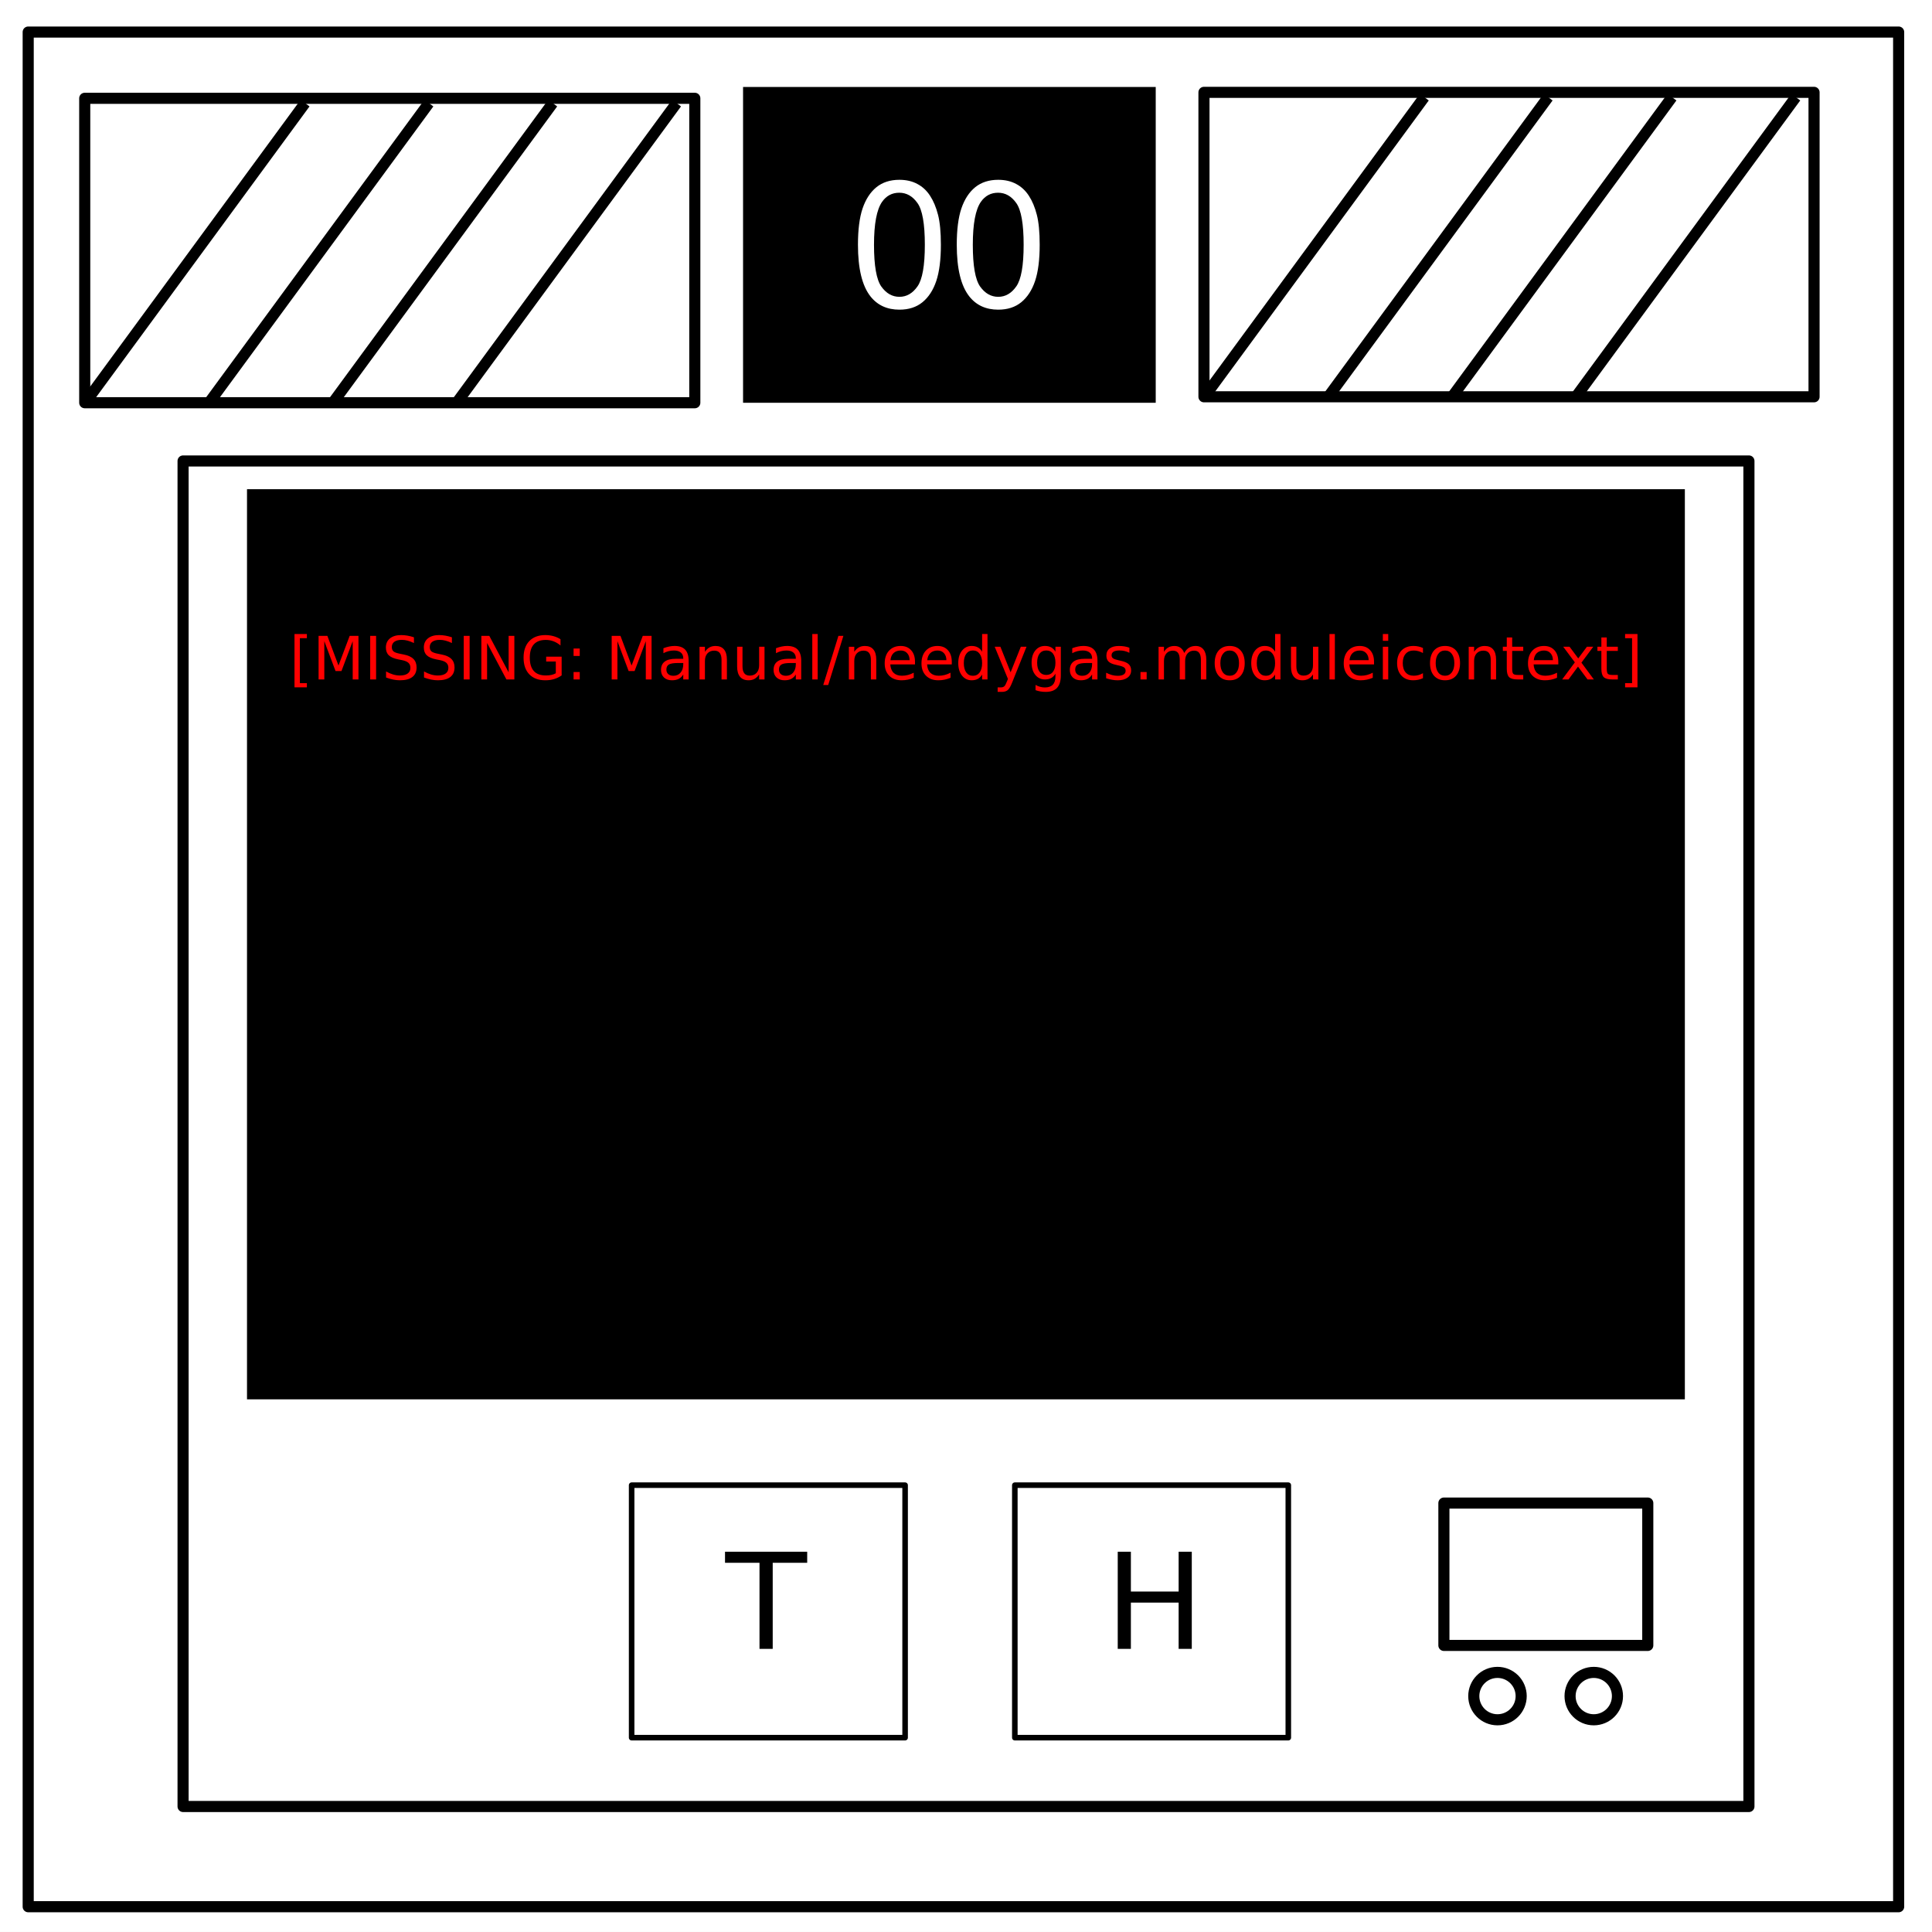
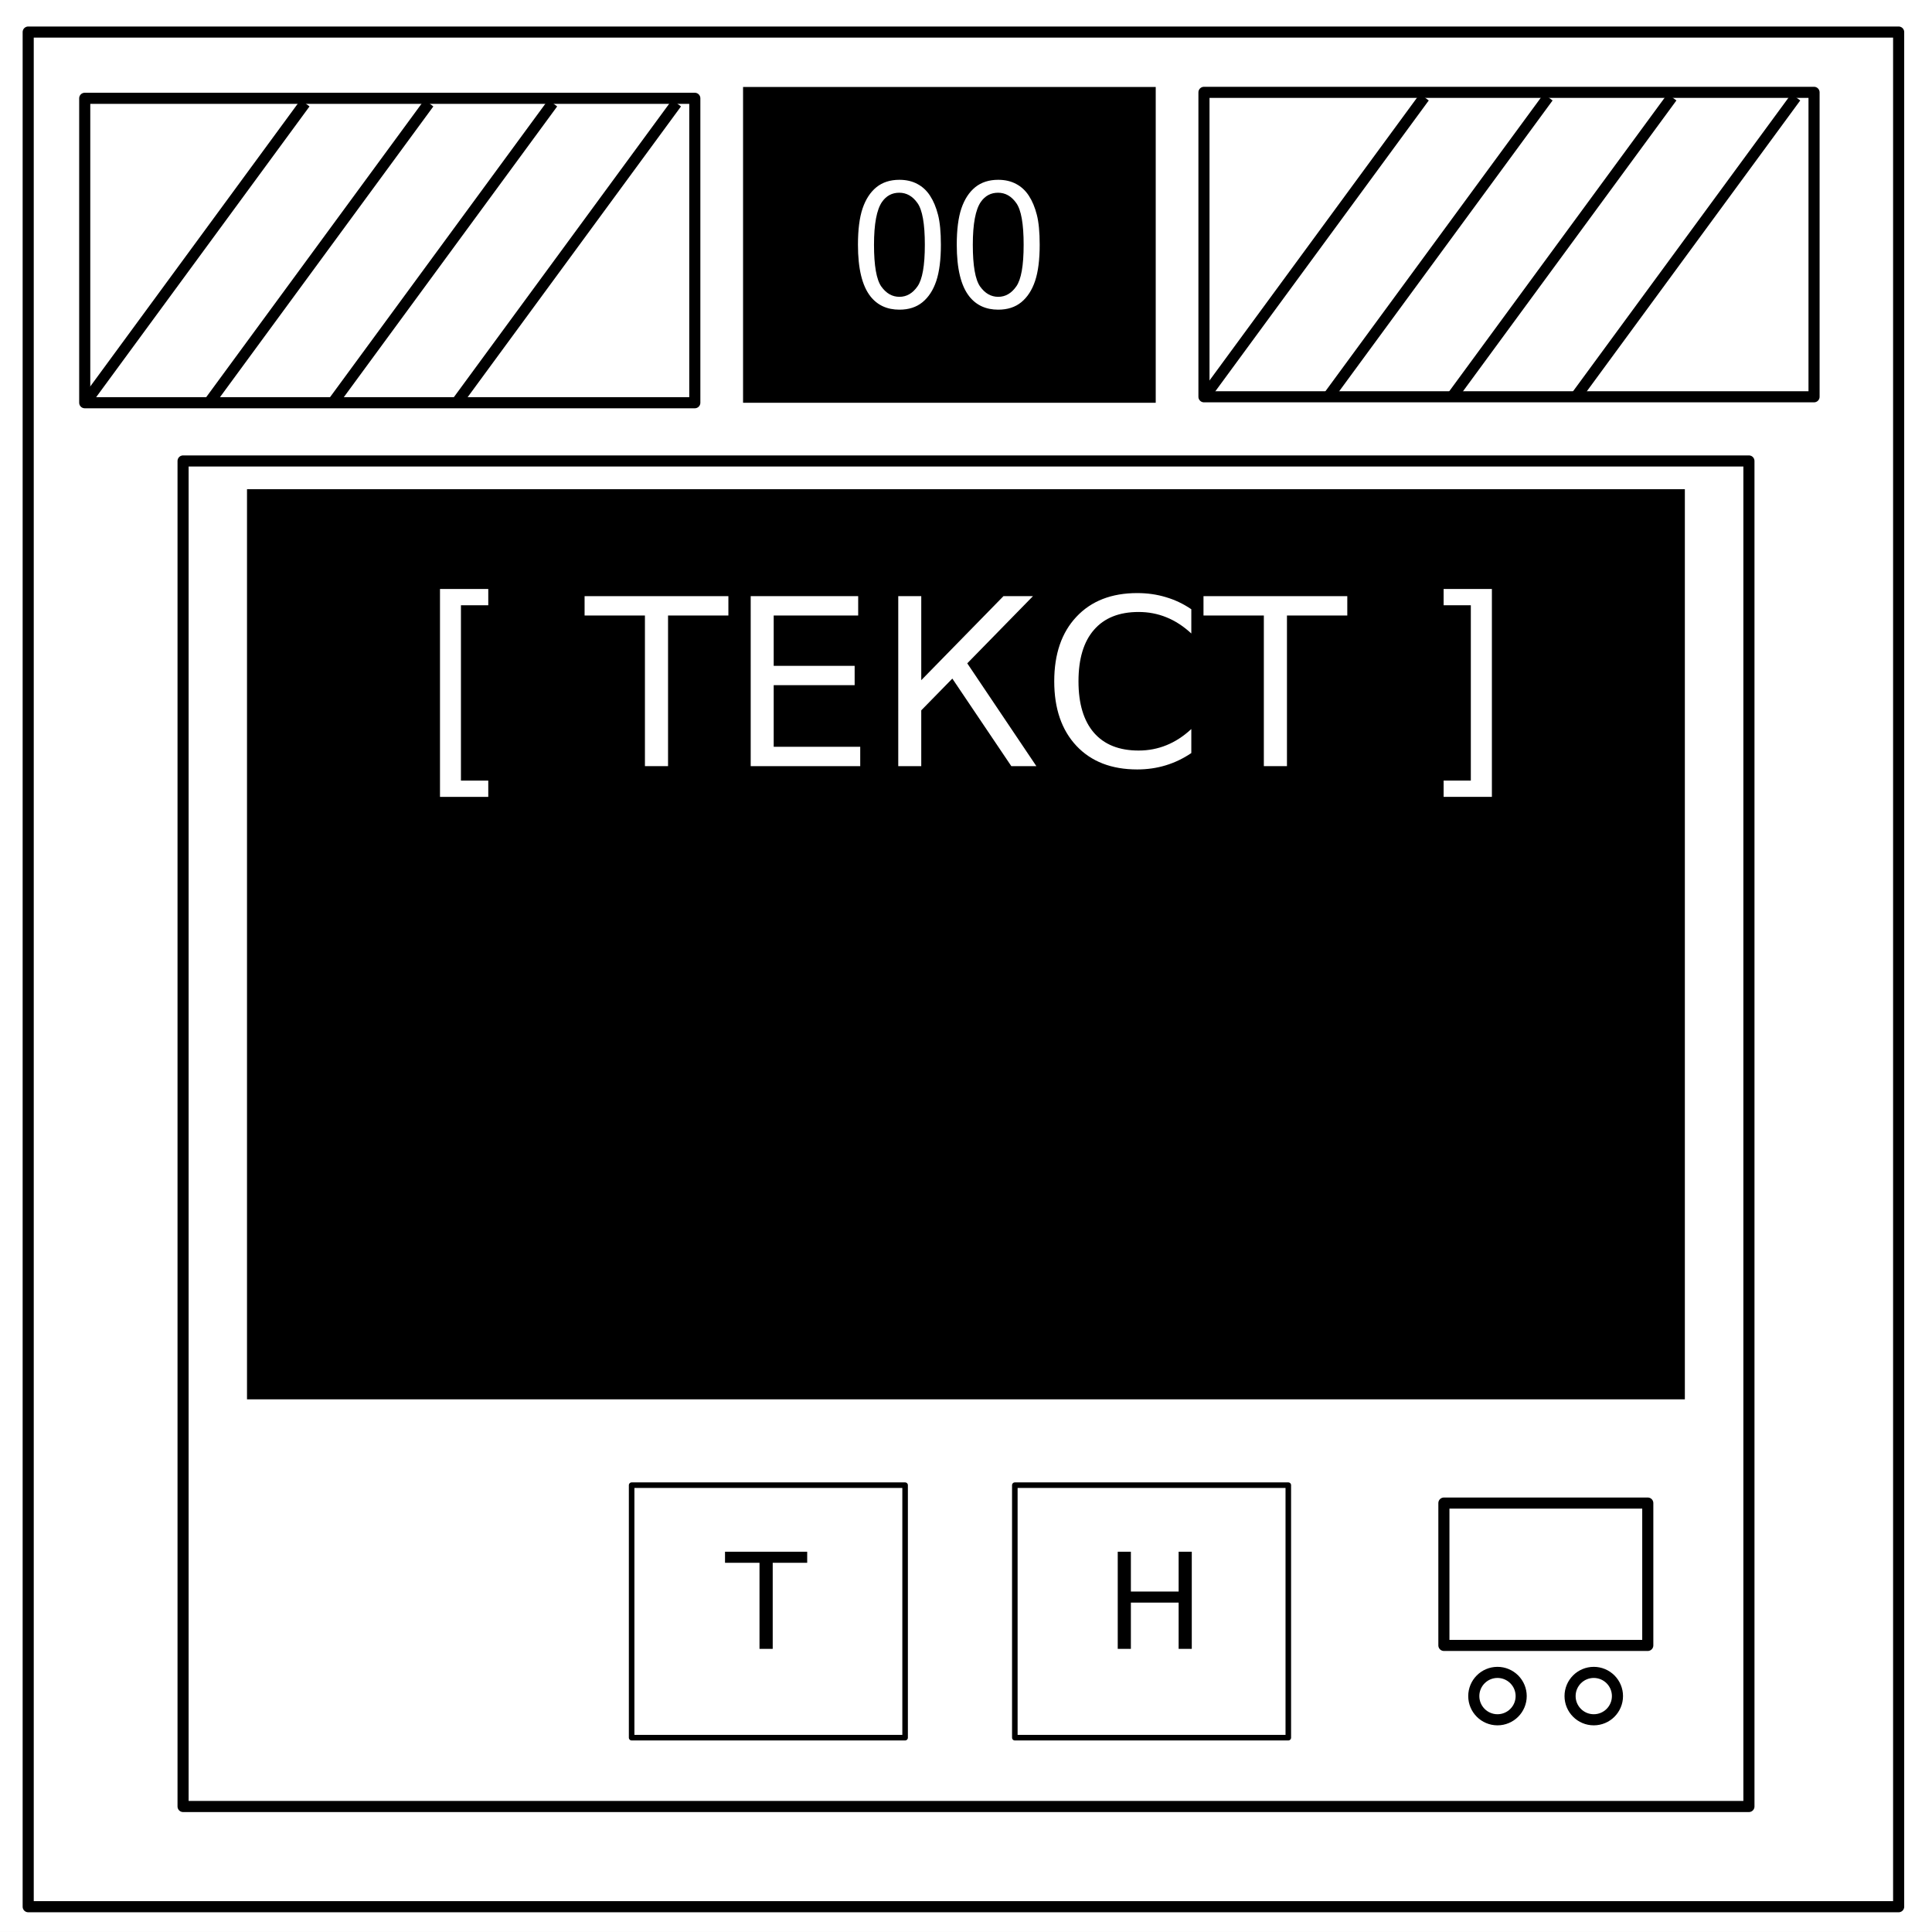
<svg xmlns="http://www.w3.org/2000/svg" id="svg95" stroke-miterlimit="10" stroke-linecap="square" stroke="none" fill="none" viewBox="0.0 0.0 348.0 348.0" version="1.1">
  <defs id="defs99" />
  <clipPath id="p.0">
    <path id="path2" clip-rule="nonzero" d="m0 0l348.0 0l0 348.0l-348.0 0l0 -348.0z" />
  </clipPath>
  <g id="g81" clip-path="url(#p.0)">
    <path style="fill:#000000;fill-opacity:0;fill-rule:nonzero" id="path5" d="M 0,0 H 348 V 348 H 0 Z" />
    <path style="fill:#ffffff;fill-rule:nonzero" id="path7" d="M -6,0 H 348.016 V 347.969 H -6 Z" />
    <path style="fill:#000000;fill-opacity:0;fill-rule:nonzero" id="path9" d="m 5.079,5.776 h 336.913 V 343.445 H 5.079 Z" />
    <path style="fill-rule:nonzero;stroke:#000000;stroke-width:2;stroke-linecap:butt;stroke-linejoin:round" id="path11" d="m 5.079,5.776 h 336.913 V 343.445 H 5.079 Z" />
    <path style="fill:#000000;fill-rule:nonzero" id="path13" d="m 133.843,15.667 h 74.331 v 56.882 h -74.331 z" />
    <path style="fill:#ffffff;fill-rule:nonzero" id="path15" d="m 154.539,44.09 q 0,-4.062 0.828,-6.531 0.844,-2.484 2.484,-3.828 1.656,-1.344 4.156,-1.344 1.844,0 3.234,0.75 1.391,0.734 2.297,2.141 0.906,1.391 1.422,3.406 0.516,2 0.516,5.406 0,4.031 -0.828,6.516 -0.828,2.469 -2.484,3.828 -1.641,1.344 -4.156,1.344 -3.312,0 -5.203,-2.375 -2.266,-2.859 -2.266,-9.312 z m 2.891,0 q 0,5.641 1.312,7.516 1.328,1.859 3.266,1.859 1.938,0 3.25,-1.875 1.328,-1.875 1.328,-7.5 0,-5.656 -1.328,-7.516 -1.312,-1.859 -3.281,-1.859 -1.938,0 -3.094,1.641 -1.453,2.094 -1.453,7.734 z m 14.906,0 q 0,-4.062 0.828,-6.531 0.844,-2.484 2.484,-3.828 1.656,-1.344 4.156,-1.344 1.844,0 3.234,0.75 1.391,0.734 2.297,2.141 0.906,1.391 1.422,3.406 0.516,2 0.516,5.406 0,4.031 -0.828,6.516 -0.828,2.469 -2.484,3.828 -1.641,1.344 -4.156,1.344 -3.312,0 -5.203,-2.375 -2.266,-2.859 -2.266,-9.312 z m 2.891,0 q 0,5.641 1.312,7.516 1.328,1.859 3.266,1.859 1.938,0 3.25,-1.875 1.328,-1.875 1.328,-7.5 0,-5.656 -1.328,-7.516 -1.312,-1.859 -3.281,-1.859 -1.938,0 -3.094,1.641 -1.453,2.094 -1.453,7.734 z" />
    <path style="fill:#ffffff;fill-rule:nonzero" id="path17" d="M 15.262,17.706 H 125.152 v 54.835 H 15.262 Z" />
    <path style="fill-rule:nonzero;stroke:#000000;stroke-width:2;stroke-linecap:butt;stroke-linejoin:round" id="path19" d="M 15.262,17.706 H 125.152 v 54.835 H 15.262 Z" />
    <path style="fill:#000000;fill-opacity:0;fill-rule:nonzero" id="path21" d="M 15.262,72.654 54.948,18.575" />
    <path style="fill-rule:nonzero;stroke:#000000;stroke-width:2;stroke-linecap:butt;stroke-linejoin:round" id="path23" d="M 15.262,72.654 54.948,18.575" />
    <path style="fill:#000000;fill-opacity:0;fill-rule:nonzero" id="path25" d="M 37.566,72.654 77.252,18.575" />
    <path style="fill-rule:nonzero;stroke:#000000;stroke-width:2;stroke-linecap:butt;stroke-linejoin:round" id="path27" d="M 37.566,72.654 77.252,18.575" />
    <path style="fill:#000000;fill-opacity:0;fill-rule:nonzero" id="path29" d="M 59.871,72.654 99.556,18.575" />
    <path style="fill-rule:nonzero;stroke:#000000;stroke-width:2;stroke-linecap:butt;stroke-linejoin:round" id="path31" d="M 59.871,72.654 99.556,18.575" />
    <path style="fill:#000000;fill-opacity:0;fill-rule:nonzero" id="path33" d="M 82.175,72.654 121.86,18.575" />
    <path style="fill-rule:nonzero;stroke:#000000;stroke-width:2;stroke-linecap:butt;stroke-linejoin:round" id="path35" d="M 82.175,72.654 121.86,18.575" />
    <path style="fill:#ffffff;fill-rule:nonzero" id="path37" d="M 32.976,83.031 H 315.024 V 325.394 H 32.976 Z" />
    <path style="fill-rule:nonzero;stroke:#000000;stroke-width:2;stroke-linecap:butt;stroke-linejoin:round" id="path39" d="M 32.976,83.031 H 315.024 V 325.394 H 32.976 Z" />
    <path style="fill:#ffffff;fill-rule:nonzero" id="path41" d="m 216.864,16.634 h 109.89 v 54.835 H 216.864 Z" />
    <path style="fill-rule:nonzero;stroke:#000000;stroke-width:2;stroke-linecap:butt;stroke-linejoin:round" id="path43" d="m 216.864,16.634 h 109.89 v 54.835 H 216.864 Z" />
    <path style="fill:#000000;fill-opacity:0;fill-rule:nonzero" id="path45" d="M 216.864,71.581 256.549,17.503" />
    <path style="fill-rule:nonzero;stroke:#000000;stroke-width:2;stroke-linecap:butt;stroke-linejoin:round" id="path47" d="M 216.864,71.581 256.549,17.503" />
    <path style="fill:#000000;fill-opacity:0;fill-rule:nonzero" id="path49" d="M 239.168,71.581 278.853,17.503" />
    <path style="fill-rule:nonzero;stroke:#000000;stroke-width:2;stroke-linecap:butt;stroke-linejoin:round" id="path51" d="M 239.168,71.581 278.853,17.503" />
    <path style="fill:#000000;fill-opacity:0;fill-rule:nonzero" id="path53" d="M 261.472,71.581 301.157,17.503" />
    <path style="fill-rule:nonzero;stroke:#000000;stroke-width:2;stroke-linecap:butt;stroke-linejoin:round" id="path55" d="M 261.472,71.581 301.157,17.503" />
    <path style="fill:#000000;fill-opacity:0;fill-rule:nonzero" id="path57" d="M 283.776,71.581 323.461,17.503" />
    <path style="fill-rule:nonzero;stroke:#000000;stroke-width:2;stroke-linecap:butt;stroke-linejoin:round" id="path59" d="M 283.776,71.581 323.461,17.503" />
    <path style="fill:#000000;fill-rule:nonzero" id="path61" d="M 44.491,88.118 H 303.483 V 252.055 H 44.491 Z" />
    <path style="fill-rule:nonzero;stroke:#000000;stroke-width:1;stroke-linecap:butt;stroke-linejoin:round" id="path63" d="m 113.772,267.517 h 49.26 v 45.48 h -49.26 z" />
    <path style="fill:#000000;fill-opacity:0;fill-rule:nonzero" id="path65" d="m 182.795,267.517 h 49.26 v 45.48 h -49.26 z" />
    <path style="fill-rule:nonzero;stroke:#000000;stroke-width:1;stroke-linecap:butt;stroke-linejoin:round" id="path67" d="m 182.795,267.517 h 49.26 v 45.48 h -49.26 z" />
    <path style="fill:#ffffff;fill-rule:nonzero" id="path69" d="m 260.081,270.74 h 36.724 v 25.638 h -36.724 z" />
    <path style="fill-rule:nonzero;stroke:#000000;stroke-width:2;stroke-linecap:butt;stroke-linejoin:round" id="path71" d="m 260.081,270.74 h 36.724 v 25.638 h -36.724 z" />
    <path style="fill:#ffffff;fill-rule:nonzero" id="path73" d="m 265.465,305.507 v 0 c 0,-2.357 1.911,-4.268 4.268,-4.268 v 0 c 1.132,0 2.217,0.45 3.018,1.25 0.8,0.8 1.25,1.886 1.25,3.018 v 0 c 0,2.357 -1.911,4.268 -4.268,4.268 v 0 c -2.357,0 -4.268,-1.911 -4.268,-4.268 z" />
    <path style="fill-rule:nonzero;stroke:#000000;stroke-width:2;stroke-linecap:butt;stroke-linejoin:round" id="path75" d="m 265.465,305.507 v 0 c 0,-2.357 1.911,-4.268 4.268,-4.268 v 0 c 1.132,0 2.217,0.45 3.018,1.25 0.8,0.8 1.25,1.886 1.25,3.018 v 0 c 0,2.357 -1.911,4.268 -4.268,4.268 v 0 c -2.357,0 -4.268,-1.911 -4.268,-4.268 z" />
    <path style="fill:#ffffff;fill-rule:nonzero" id="path77" d="m 282.808,305.507 v 0 c 0,-2.357 1.911,-4.268 4.268,-4.268 v 0 c 1.132,0 2.217,0.45 3.018,1.25 0.8,0.8 1.25,1.886 1.25,3.018 v 0 c 0,2.357 -1.911,4.268 -4.268,4.268 v 0 c -2.357,0 -4.268,-1.911 -4.268,-4.268 z" />
    <path style="fill-rule:nonzero;stroke:#000000;stroke-width:2;stroke-linecap:butt;stroke-linejoin:round" id="path79" d="m 282.808,305.507 v 0 c 0,-2.357 1.911,-4.268 4.268,-4.268 v 0 c 1.132,0 2.217,0.45 3.018,1.25 0.8,0.8 1.25,1.886 1.25,3.018 v 0 c 0,2.357 -1.911,4.268 -4.268,4.268 v 0 c -2.357,0 -4.268,-1.911 -4.268,-4.268 z" />
  </g>
-   <g id="text85" style="font-size:10.769px;font-family:sans-serif;text-anchor:middle;fill:#ffffff" aria-label="[MISSING: Manual/needygas.moduleicontext]">
-     <path id="path103" style="fill:#ff0000" d="m 53.046,114.203 h 2.23 v 0.752 h -1.262 v 8.098 h 1.262 v 0.752 h -2.23 z" />
-     <path id="path105" style="fill:#ff0000" d="m 57.384,114.534 h 1.583 l 2.003,5.343 2.014,-5.343 h 1.583 v 7.851 h -1.036 v -6.894 l -2.024,5.385 h -1.067 l -2.024,-5.385 v 6.894 h -1.031 z" />
-     <path id="path107" style="fill:#ff0000" d="m 66.681,114.534 h 1.062 v 7.851 h -1.062 z" />
-     <path id="path109" style="fill:#ff0000" d="m 74.563,114.791 v 1.036 q -0.605,-0.289 -1.141,-0.431 -0.536,-0.142 -1.036,-0.142 -0.868,0 -1.341,0.337 -0.468,0.337 -0.468,0.957 0,0.521 0.31,0.789 0.316,0.263 1.188,0.426 l 0.642,0.131 q 1.188,0.226 1.751,0.799 0.568,0.568 0.568,1.525 0,1.141 -0.768,1.73 -0.762,0.589 -2.24,0.589 -0.557,0 -1.188,-0.126 -0.626,-0.126 -1.299,-0.373 v -1.094 q 0.647,0.363 1.267,0.547 0.62,0.184 1.22,0.184 0.91,0 1.404,-0.358 0.494,-0.358 0.494,-1.02 0,-0.578 -0.358,-0.904 -0.352,-0.326 -1.162,-0.489 l -0.647,-0.126 q -1.188,-0.237 -1.72,-0.741 -0.531,-0.505 -0.531,-1.404 0,-1.041 0.731,-1.641 0.736,-0.599 2.024,-0.599 0.552,0 1.125,0.1 0.573,0.1 1.173,0.3 z" />
-     <path id="path111" style="fill:#ff0000" d="m 81.399,114.791 v 1.036 q -0.605,-0.289 -1.141,-0.431 -0.536,-0.142 -1.036,-0.142 -0.868,0 -1.341,0.337 -0.468,0.337 -0.468,0.957 0,0.521 0.31,0.789 0.316,0.263 1.188,0.426 l 0.642,0.131 q 1.188,0.226 1.751,0.799 0.568,0.568 0.568,1.525 0,1.141 -0.768,1.73 -0.762,0.589 -2.24,0.589 -0.557,0 -1.188,-0.126 -0.626,-0.126 -1.299,-0.373 v -1.094 q 0.647,0.363 1.267,0.547 0.62,0.184 1.22,0.184 0.91,0 1.404,-0.358 0.494,-0.358 0.494,-1.02 0,-0.578 -0.358,-0.904 -0.352,-0.326 -1.162,-0.489 l -0.647,-0.126 q -1.188,-0.237 -1.72,-0.741 -0.531,-0.505 -0.531,-1.404 0,-1.041 0.731,-1.641 0.736,-0.599 2.024,-0.599 0.552,0 1.125,0.1 0.573,0.1 1.173,0.3 z" />
-     <path id="path113" style="fill:#ff0000" d="m 83.529,114.534 h 1.062 v 7.851 h -1.062 z" />
-     <path id="path115" style="fill:#ff0000" d="m 86.705,114.534 h 1.43 l 3.481,6.568 v -6.568 h 1.031 v 7.851 h -1.43 l -3.481,-6.568 v 6.568 h -1.031 z" />
-     <path id="path117" style="fill:#ff0000" d="m 100.114,121.265 v -2.109 h -1.735 v -0.873 h 2.787 v 3.371 q -0.615,0.436 -1.357,0.663 -0.741,0.221 -1.583,0.221 -1.84,0 -2.882,-1.073 -1.036,-1.078 -1.036,-2.997 0,-1.925 1.036,-2.997 1.041,-1.078 2.882,-1.078 0.768,0 1.457,0.189 0.694,0.189 1.278,0.557 v 1.131 q -0.589,-0.5 -1.252,-0.752 -0.663,-0.252 -1.393,-0.252 -1.441,0 -2.166,0.805 -0.72,0.805 -0.72,2.398 0,1.588 0.72,2.393 0.726,0.805 2.166,0.805 0.563,0 1.004,-0.095 0.442,-0.1 0.794,-0.305 z" />
-     <path id="path119" style="fill:#ff0000" d="m 103.316,121.049 h 1.11 v 1.336 h -1.11 z m 0,-4.233 h 1.11 v 1.336 h -1.11 z" />
-     <path id="path121" style="fill:#ff0000" d="m 110.179,114.534 h 1.583 l 2.003,5.343 2.014,-5.343 h 1.583 v 7.851 h -1.036 v -6.894 l -2.024,5.385 h -1.067 l -2.024,-5.385 v 6.894 h -1.031 z" />
-     <path id="path123" style="fill:#ff0000" d="m 122.11,119.424 q -1.173,0 -1.625,0.268 -0.452,0.268 -0.452,0.915 0,0.515 0.337,0.82 0.342,0.3 0.925,0.3 0.805,0 1.288,-0.568 0.489,-0.573 0.489,-1.52 v -0.216 z m 1.93,-0.4 v 3.36 h -0.968 v -0.894 q -0.331,0.536 -0.826,0.794 -0.494,0.252 -1.209,0.252 -0.904,0 -1.441,-0.505 -0.531,-0.51 -0.531,-1.362 0,-0.994 0.663,-1.499 0.668,-0.505 1.988,-0.505 h 1.357 v -0.095 q 0,-0.668 -0.442,-1.031 -0.436,-0.368 -1.23,-0.368 -0.505,0 -0.983,0.121 -0.479,0.121 -0.92,0.363 v -0.894 q 0.531,-0.205 1.031,-0.305 0.5,-0.105 0.973,-0.105 1.278,0 1.909,0.663 0.631,0.663 0.631,2.009 z" />
-     <path id="path125" style="fill:#ff0000" d="m 130.934,118.83 v 3.555 h -0.968 v -3.523 q 0,-0.836 -0.326,-1.252 -0.326,-0.415 -0.978,-0.415 -0.784,0 -1.236,0.5 -0.452,0.5 -0.452,1.362 v 3.329 h -0.973 v -5.889 h 0.973 v 0.915 q 0.347,-0.531 0.815,-0.794 0.473,-0.263 1.088,-0.263 1.015,0 1.535,0.631 0.521,0.626 0.521,1.846 z" />
-     <path id="path127" style="fill:#ff0000" d="m 132.774,120.06 v -3.565 h 0.968 v 3.528 q 0,0.836 0.326,1.257 0.326,0.415 0.978,0.415 0.783,0 1.236,-0.5 0.457,-0.5 0.457,-1.362 v -3.339 h 0.968 v 5.889 h -0.968 v -0.904 q -0.352,0.536 -0.82,0.799 -0.463,0.258 -1.078,0.258 -1.015,0 -1.541,-0.631 -0.526,-0.631 -0.526,-1.846 z m 2.435,-3.707 z" />
-     <path id="path129" style="fill:#ff0000" d="m 142.386,119.424 q -1.173,0 -1.625,0.268 -0.452,0.268 -0.452,0.915 0,0.515 0.337,0.82 0.342,0.3 0.925,0.3 0.805,0 1.288,-0.568 0.489,-0.573 0.489,-1.52 v -0.216 z m 1.93,-0.4 v 3.36 h -0.968 v -0.894 q -0.331,0.536 -0.826,0.794 -0.494,0.252 -1.209,0.252 -0.904,0 -1.441,-0.505 -0.531,-0.51 -0.531,-1.362 0,-0.994 0.663,-1.499 0.668,-0.505 1.988,-0.505 h 1.357 v -0.095 q 0,-0.668 -0.442,-1.031 -0.436,-0.368 -1.23,-0.368 -0.505,0 -0.983,0.121 -0.479,0.121 -0.92,0.363 v -0.894 q 0.531,-0.205 1.031,-0.305 0.5,-0.105 0.973,-0.105 1.278,0 1.909,0.663 0.631,0.663 0.631,2.009 z" />
-     <path id="path131" style="fill:#ff0000" d="m 146.314,114.203 h 0.968 v 8.182 h -0.968 z" />
-     <path id="path133" style="fill:#ff0000" d="m 151.021,114.534 h 0.894 l -2.734,8.85 h -0.894 z" />
-     <path id="path135" style="fill:#ff0000" d="m 157.836,118.83 v 3.555 h -0.968 v -3.523 q 0,-0.836 -0.326,-1.252 -0.326,-0.415 -0.978,-0.415 -0.783,0 -1.236,0.5 -0.452,0.5 -0.452,1.362 v 3.329 h -0.973 v -5.889 h 0.973 v 0.915 q 0.347,-0.531 0.815,-0.794 0.473,-0.263 1.089,-0.263 1.015,0 1.535,0.631 0.521,0.626 0.521,1.846 z" />
-     <path id="path137" style="fill:#ff0000" d="m 164.814,119.198 v 0.473 h -4.449 q 0.063,0.999 0.599,1.525 0.542,0.521 1.504,0.521 0.557,0 1.078,-0.137 0.526,-0.137 1.041,-0.41 v 0.915 q -0.521,0.221 -1.067,0.337 -0.547,0.116 -1.11,0.116 -1.409,0 -2.235,-0.82 -0.82,-0.82 -0.82,-2.219 0,-1.446 0.778,-2.293 0.784,-0.852 2.109,-0.852 1.188,0 1.877,0.768 0.694,0.762 0.694,2.077 z m -0.968,-0.284 q -0.011,-0.794 -0.447,-1.267 -0.431,-0.473 -1.146,-0.473 -0.81,0 -1.299,0.457 -0.484,0.457 -0.557,1.288 z" />
-     <path id="path139" style="fill:#ff0000" d="m 171.439,119.198 v 0.473 h -4.449 q 0.063,0.999 0.599,1.525 0.542,0.521 1.504,0.521 0.557,0 1.078,-0.137 0.526,-0.137 1.041,-0.41 v 0.915 q -0.521,0.221 -1.067,0.337 -0.547,0.116 -1.11,0.116 -1.409,0 -2.235,-0.82 -0.82,-0.82 -0.82,-2.219 0,-1.446 0.778,-2.293 0.783,-0.852 2.109,-0.852 1.188,0 1.877,0.768 0.694,0.762 0.694,2.077 z m -0.968,-0.284 q -0.011,-0.794 -0.447,-1.267 -0.431,-0.473 -1.146,-0.473 -0.81,0 -1.299,0.457 -0.484,0.457 -0.557,1.288 z" />
-     <path id="path141" style="fill:#ff0000" d="m 176.903,117.389 v -3.187 h 0.968 v 8.182 h -0.968 v -0.883 q -0.305,0.526 -0.773,0.783 -0.463,0.252 -1.115,0.252 -1.067,0 -1.741,-0.852 -0.668,-0.852 -0.668,-2.24 0,-1.388 0.668,-2.24 0.673,-0.852 1.741,-0.852 0.652,0 1.115,0.258 0.468,0.252 0.773,0.778 z m -3.297,2.056 q 0,1.067 0.436,1.677 0.442,0.605 1.209,0.605 0.768,0 1.209,-0.605 0.442,-0.61 0.442,-1.677 0,-1.067 -0.442,-1.672 -0.442,-0.61 -1.209,-0.61 -0.768,0 -1.209,0.61 -0.436,0.605 -0.436,1.672 z" />
-     <path id="path143" style="fill:#ff0000" d="m 182.314,122.931 q -0.41,1.052 -0.799,1.372 -0.389,0.321 -1.041,0.321 h -0.773 v -0.81 h 0.568 q 0.4,0 0.62,-0.189 0.221,-0.189 0.489,-0.894 l 0.174,-0.442 -2.382,-5.795 h 1.025 l 1.84,4.606 1.84,-4.606 h 1.025 z" />
-     <path id="path145" style="fill:#ff0000" d="m 190.112,119.372 q 0,-1.052 -0.436,-1.63 -0.431,-0.578 -1.215,-0.578 -0.778,0 -1.215,0.578 -0.431,0.578 -0.431,1.63 0,1.046 0.431,1.625 0.436,0.578 1.215,0.578 0.784,0 1.215,-0.578 0.436,-0.578 0.436,-1.625 z m 0.968,2.282 q 0,1.504 -0.668,2.235 -0.668,0.736 -2.046,0.736 -0.51,0 -0.962,-0.079 -0.452,-0.074 -0.878,-0.231 v -0.941 q 0.426,0.231 0.841,0.342 0.415,0.11 0.847,0.11 0.952,0 1.425,-0.5 0.473,-0.494 0.473,-1.499 v -0.479 q -0.3,0.521 -0.768,0.778 -0.468,0.258 -1.12,0.258 -1.083,0 -1.746,-0.826 -0.663,-0.826 -0.663,-2.188 0,-1.367 0.663,-2.193 0.663,-0.826 1.746,-0.826 0.652,0 1.12,0.258 0.468,0.258 0.768,0.778 v -0.894 h 0.968 z" />
-     <path id="path147" style="fill:#ff0000" d="m 195.749,119.424 q -1.173,0 -1.625,0.268 -0.452,0.268 -0.452,0.915 0,0.515 0.337,0.82 0.342,0.3 0.925,0.3 0.805,0 1.288,-0.568 0.489,-0.573 0.489,-1.52 v -0.216 z m 1.93,-0.4 v 3.36 h -0.968 v -0.894 q -0.331,0.536 -0.826,0.794 -0.494,0.252 -1.209,0.252 -0.904,0 -1.441,-0.505 -0.531,-0.51 -0.531,-1.362 0,-0.994 0.663,-1.499 0.668,-0.505 1.988,-0.505 h 1.357 v -0.095 q 0,-0.668 -0.442,-1.031 -0.436,-0.368 -1.23,-0.368 -0.505,0 -0.983,0.121 -0.479,0.121 -0.92,0.363 v -0.894 q 0.531,-0.205 1.031,-0.305 0.5,-0.105 0.973,-0.105 1.278,0 1.909,0.663 0.631,0.663 0.631,2.009 z" />
-     <path id="path149" style="fill:#ff0000" d="m 203.431,116.669 v 0.915 q -0.41,-0.21 -0.852,-0.316 -0.442,-0.105 -0.915,-0.105 -0.72,0 -1.083,0.221 -0.358,0.221 -0.358,0.663 0,0.337 0.258,0.531 0.258,0.189 1.036,0.363 l 0.331,0.074 q 1.031,0.221 1.462,0.626 0.436,0.4 0.436,1.12 0,0.82 -0.652,1.299 -0.647,0.479 -1.783,0.479 -0.473,0 -0.989,-0.095 -0.51,-0.089 -1.078,-0.273 v -0.999 q 0.536,0.279 1.057,0.421 0.521,0.137 1.031,0.137 0.684,0 1.052,-0.231 0.368,-0.237 0.368,-0.663 0,-0.394 -0.268,-0.605 -0.263,-0.21 -1.162,-0.405 l -0.337,-0.079 q -0.899,-0.189 -1.299,-0.578 -0.4,-0.394 -0.4,-1.078 0,-0.831 0.589,-1.283 0.589,-0.452 1.672,-0.452 0.536,0 1.01,0.079 0.473,0.079 0.873,0.237 z" />
-     <path id="path151" style="fill:#ff0000" d="m 205.43,121.049 h 1.11 v 1.336 h -1.11 z" />
-     <path id="path153" style="fill:#ff0000" d="m 213.307,117.626 q 0.363,-0.652 0.868,-0.962 0.505,-0.31 1.188,-0.31 0.92,0 1.42,0.647 0.5,0.642 0.5,1.83 v 3.555 h -0.973 v -3.523 q 0,-0.847 -0.3,-1.257 -0.3,-0.41 -0.915,-0.41 -0.752,0 -1.188,0.5 -0.436,0.5 -0.436,1.362 v 3.329 h -0.973 v -3.523 q 0,-0.852 -0.3,-1.257 -0.3,-0.41 -0.925,-0.41 -0.741,0 -1.178,0.505 -0.436,0.5 -0.436,1.357 v 3.329 h -0.973 v -5.889 h 0.973 v 0.915 q 0.331,-0.542 0.794,-0.799 0.463,-0.258 1.099,-0.258 0.642,0 1.088,0.326 0.452,0.326 0.668,0.947 z" />
-     <path id="path155" style="fill:#ff0000" d="m 221.499,117.174 q -0.778,0 -1.23,0.61 -0.452,0.605 -0.452,1.662 0,1.057 0.447,1.667 0.452,0.605 1.236,0.605 0.773,0 1.225,-0.61 0.452,-0.61 0.452,-1.662 0,-1.046 -0.452,-1.656 -0.452,-0.615 -1.225,-0.615 z m 0,-0.82 q 1.262,0 1.982,0.82 0.72,0.82 0.72,2.272 0,1.446 -0.72,2.272 -0.72,0.82 -1.982,0.82 -1.267,0 -1.988,-0.82 -0.715,-0.826 -0.715,-2.272 0,-1.451 0.715,-2.272 0.72,-0.82 1.988,-0.82 z" />
-     <path id="path157" style="fill:#ff0000" d="m 229.676,117.389 v -3.187 h 0.968 v 8.182 h -0.968 v -0.883 q -0.305,0.526 -0.773,0.783 -0.463,0.252 -1.115,0.252 -1.067,0 -1.741,-0.852 -0.668,-0.852 -0.668,-2.24 0,-1.388 0.668,-2.24 0.673,-0.852 1.741,-0.852 0.652,0 1.115,0.258 0.468,0.252 0.773,0.778 z m -3.297,2.056 q 0,1.067 0.436,1.677 0.442,0.605 1.209,0.605 0.768,0 1.209,-0.605 0.442,-0.61 0.442,-1.677 0,-1.067 -0.442,-1.672 -0.442,-0.61 -1.209,-0.61 -0.768,0 -1.209,0.61 -0.436,0.605 -0.436,1.672 z" />
-     <path id="path159" style="fill:#ff0000" d="m 232.537,120.06 v -3.565 h 0.968 v 3.528 q 0,0.836 0.326,1.257 0.326,0.415 0.978,0.415 0.783,0 1.236,-0.5 0.457,-0.5 0.457,-1.362 v -3.339 h 0.968 v 5.889 h -0.968 v -0.904 q -0.352,0.536 -0.82,0.799 -0.463,0.258 -1.078,0.258 -1.015,0 -1.541,-0.631 -0.526,-0.631 -0.526,-1.846 z m 2.435,-3.707 z" />
-     <path id="path161" style="fill:#ff0000" d="m 239.473,114.203 h 0.968 v 8.182 h -0.968 z" />
-     <path id="path163" style="fill:#ff0000" d="m 247.497,119.198 v 0.473 h -4.449 q 0.063,0.999 0.599,1.525 0.542,0.521 1.504,0.521 0.557,0 1.078,-0.137 0.526,-0.137 1.041,-0.41 v 0.915 q -0.521,0.221 -1.067,0.337 -0.547,0.116 -1.11,0.116 -1.409,0 -2.235,-0.82 -0.82,-0.82 -0.82,-2.219 0,-1.446 0.778,-2.293 0.784,-0.852 2.109,-0.852 1.188,0 1.877,0.768 0.694,0.762 0.694,2.077 z m -0.968,-0.284 q -0.011,-0.794 -0.447,-1.267 -0.431,-0.473 -1.146,-0.473 -0.81,0 -1.299,0.457 -0.484,0.457 -0.557,1.288 z" />
-     <path id="path165" style="fill:#ff0000" d="m 249.085,116.495 h 0.968 v 5.889 h -0.968 z m 0,-2.293 h 0.968 v 1.225 h -0.968 z" />
-     <path id="path167" style="fill:#ff0000" d="m 256.31,116.721 v 0.904 q -0.41,-0.226 -0.826,-0.337 -0.41,-0.116 -0.831,-0.116 -0.941,0 -1.462,0.599 -0.521,0.594 -0.521,1.672 0,1.078 0.521,1.677 0.521,0.594 1.462,0.594 0.421,0 0.831,-0.11 0.415,-0.116 0.826,-0.342 v 0.894 q -0.405,0.189 -0.841,0.284 -0.431,0.095 -0.92,0.095 -1.33,0 -2.114,-0.836 -0.783,-0.836 -0.783,-2.256 0,-1.441 0.789,-2.266 0.794,-0.826 2.172,-0.826 0.447,0 0.873,0.095 0.426,0.089 0.826,0.273 z" />
-     <path id="path169" style="fill:#ff0000" d="m 260.285,117.174 q -0.778,0 -1.23,0.61 -0.452,0.605 -0.452,1.662 0,1.057 0.447,1.667 0.452,0.605 1.236,0.605 0.773,0 1.225,-0.61 0.452,-0.61 0.452,-1.662 0,-1.046 -0.452,-1.656 -0.452,-0.615 -1.225,-0.615 z m 0,-0.82 q 1.262,0 1.982,0.82 0.72,0.82 0.72,2.272 0,1.446 -0.72,2.272 -0.72,0.82 -1.982,0.82 -1.267,0 -1.988,-0.82 -0.715,-0.826 -0.715,-2.272 0,-1.451 0.715,-2.272 0.72,-0.82 1.988,-0.82 z" />
-     <path id="path171" style="fill:#ff0000" d="m 269.482,118.83 v 3.555 h -0.968 v -3.523 q 0,-0.836 -0.326,-1.252 -0.326,-0.415 -0.978,-0.415 -0.784,0 -1.236,0.5 -0.452,0.5 -0.452,1.362 v 3.329 h -0.973 v -5.889 h 0.973 v 0.915 q 0.347,-0.531 0.815,-0.794 0.473,-0.263 1.088,-0.263 1.015,0 1.535,0.631 0.521,0.626 0.521,1.846 z" />
-     <path id="path173" style="fill:#ff0000" d="m 272.38,114.823 v 1.672 h 1.993 v 0.752 h -1.993 v 3.197 q 0,0.72 0.195,0.925 0.2,0.205 0.805,0.205 h 0.994 v 0.81 h -0.994 q -1.12,0 -1.546,-0.415 -0.426,-0.421 -0.426,-1.525 v -3.197 h -0.71 v -0.752 h 0.71 v -1.672 z" />
-     <path id="path175" style="fill:#ff0000" d="m 280.688,119.198 v 0.473 h -4.449 q 0.063,0.999 0.599,1.525 0.542,0.521 1.504,0.521 0.557,0 1.078,-0.137 0.526,-0.137 1.041,-0.41 v 0.915 q -0.521,0.221 -1.067,0.337 -0.547,0.116 -1.11,0.116 -1.409,0 -2.235,-0.82 -0.82,-0.82 -0.82,-2.219 0,-1.446 0.778,-2.293 0.783,-0.852 2.109,-0.852 1.188,0 1.877,0.768 0.694,0.762 0.694,2.077 z m -0.968,-0.284 q -0.011,-0.794 -0.447,-1.267 -0.431,-0.473 -1.146,-0.473 -0.81,0 -1.299,0.457 -0.484,0.457 -0.557,1.288 z" />
-     <path id="path177" style="fill:#ff0000" d="m 286.982,116.495 -2.13,2.866 2.24,3.024 h -1.141 l -1.714,-2.314 -1.714,2.314 h -1.141 l 2.287,-3.081 -2.093,-2.808 h 1.141 l 1.562,2.098 1.562,-2.098 z" />
-     <path id="path179" style="fill:#ff0000" d="m 289.417,114.823 v 1.672 h 1.993 v 0.752 h -1.993 v 3.197 q 0,0.72 0.195,0.925 0.2,0.205 0.805,0.205 h 0.994 v 0.81 h -0.994 q -1.12,0 -1.546,-0.415 -0.426,-0.421 -0.426,-1.525 v -3.197 h -0.71 v -0.752 h 0.71 v -1.672 z" />
-     <path id="path181" style="fill:#ff0000" d="m 294.949,114.203 v 9.602 h -2.23 v -0.752 h 1.257 v -8.098 h -1.257 v -0.752 z" />
+   <g id="text85" style="font-size:42px;font-family:'DejaVu Sans', sans-serif;text-anchor:middle;fill:#ffffff" aria-label="[ ТЕКСT ]">
+     <path id="path103" style="" d="m 79.254,106.09 h 8.695 v 2.933 h -4.922 v 31.582 h 4.922 v 2.933 h -8.695 z" />
+     <path id="path105" style="" d="m 105.299,107.382 h 25.901 v 3.486 H 120.331 V 138 h -4.163 v -27.132 h -10.869 z" />
+     <path id="path107" style="" d="m 135.22,107.382 h 19.359 v 3.486 h -15.217 v 9.064 h 14.581 v 3.486 H 139.362 v 11.095 h 15.586 V 138 h -19.729 z" />
+     <path id="path109" style="" d="m 161.798,107.382 h 4.143 v 15.135 l 14.807,-15.135 h 5.312 l -11.833,12.1 L 186.674,138 h -4.512 l -10.623,-15.771 -5.599,5.722 V 138 h -4.143 z" />
+     <path id="path111" style="" d="m 214.585,109.74 v 4.368 q -2.092,-1.948 -4.471,-2.912 -2.358,-0.964 -5.024,-0.964 -5.25,0 -8.039,3.22 -2.789,3.199 -2.789,9.27 0,6.05 2.789,9.27 2.789,3.199 8.039,3.199 2.666,0 5.024,-0.964 2.379,-0.964 4.471,-2.912 v 4.327 q -2.174,1.477 -4.614,2.215 -2.42,0.738 -5.127,0.738 -6.952,0 -10.951,-4.245 -3.999,-4.266 -3.999,-11.628 0,-7.383 3.999,-11.628 3.999,-4.266 10.951,-4.266 2.748,0 5.168,0.738 2.44,0.718 4.573,2.174 z" />
+     <path id="path113" style="" d="m 216.779,107.382 h 25.901 v 3.486 H 231.812 V 138 h -4.163 V 110.868 H 216.779 Z" />
+     <path id="path115" style="" d="m 268.726,106.09 v 37.447 h -8.695 v -2.933 h 4.901 v -31.582 h -4.901 v -2.933 z" />
  </g>
  <g id="text89" style="font-size:24px;font-family:'DejaVu Sans', sans-serif;text-anchor:middle;fill:#000000" aria-label="Т">
-     <path id="path184" style="" d="m 130.594,279.504 h 14.801 v 1.992 h -6.211 V 297 h -2.379 v -15.504 h -6.211 z" />
+     <path id="path118" style="" d="m 130.594,279.504 h 14.801 v 1.992 h -6.211 V 297 h -2.379 v -15.504 h -6.211 z" />
  </g>
  <g id="text93" style="font-size:24px;font-family:'DejaVu Sans', sans-serif;text-anchor:middle;fill:#000000" aria-label="Н">
-     <path id="path187" style="" d="m 201.332,279.504 h 2.367 v 7.172 h 8.602 v -7.172 h 2.367 V 297 h -2.367 v -8.332 h -8.602 V 297 h -2.367 z" />
+     <path id="path121" style="" d="m 201.332,279.504 h 2.367 v 7.172 h 8.602 v -7.172 h 2.367 V 297 h -2.367 v -8.332 h -8.602 V 297 h -2.367 z" />
  </g>
</svg>
